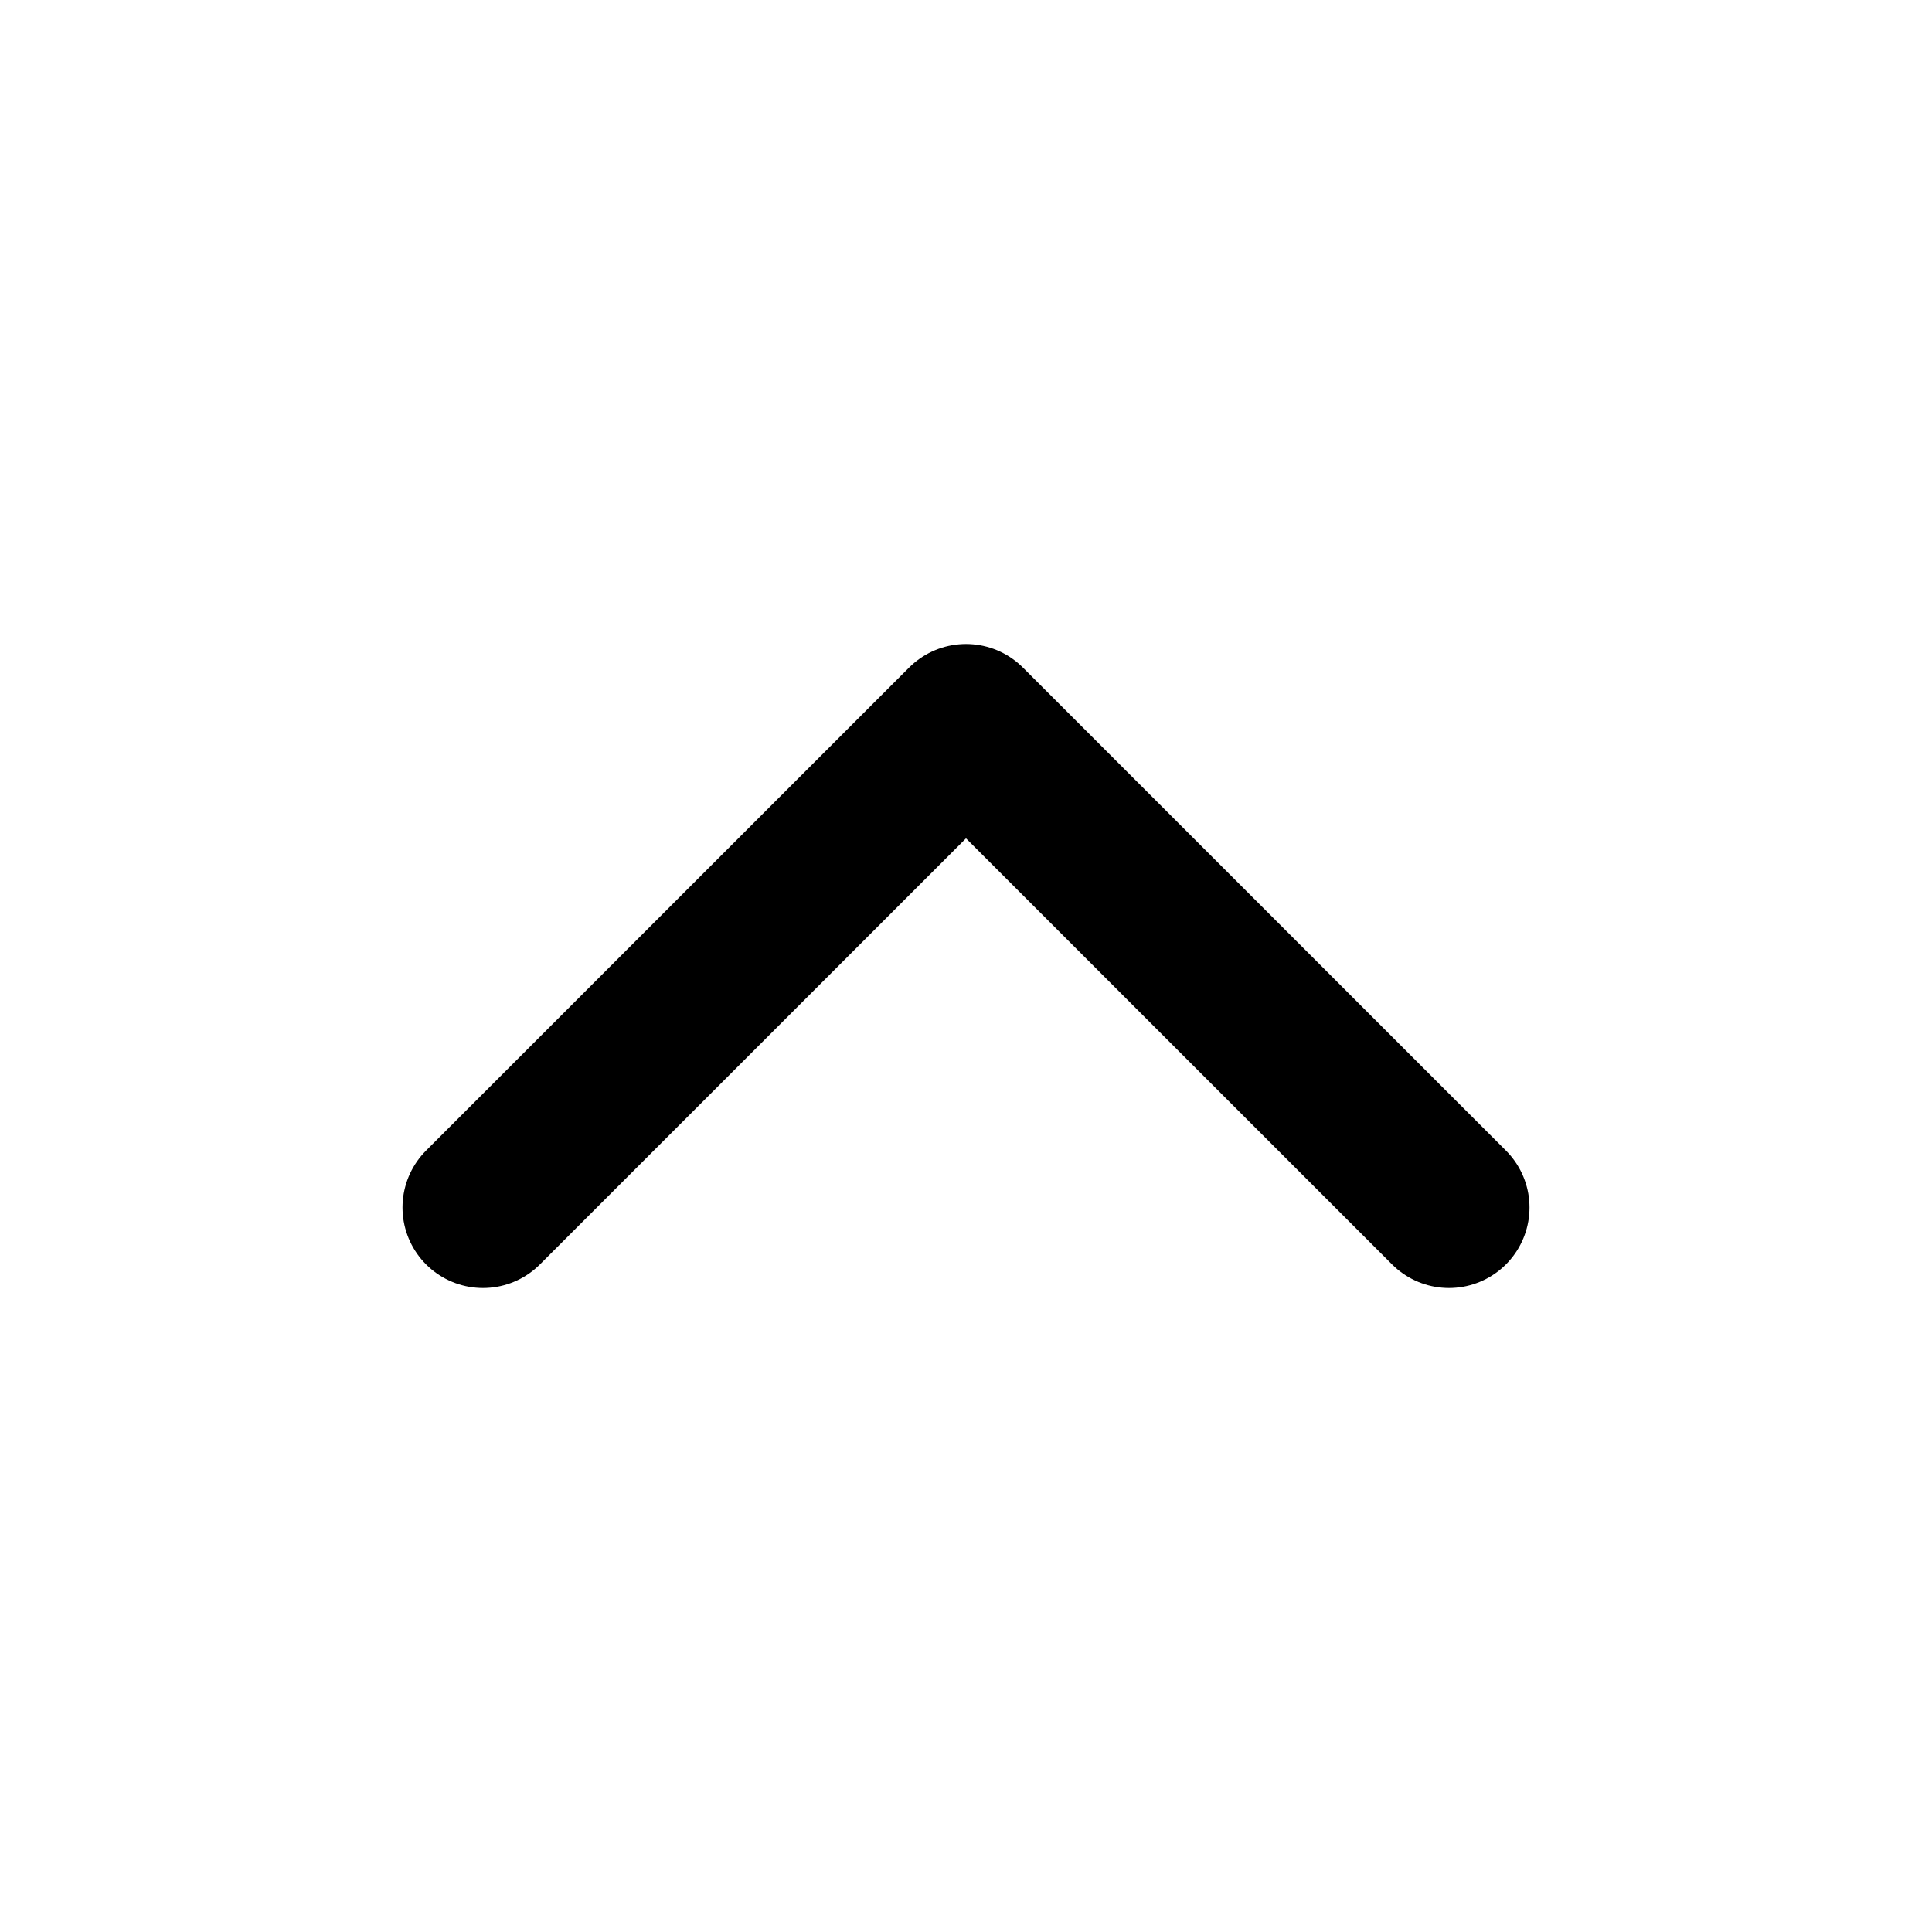
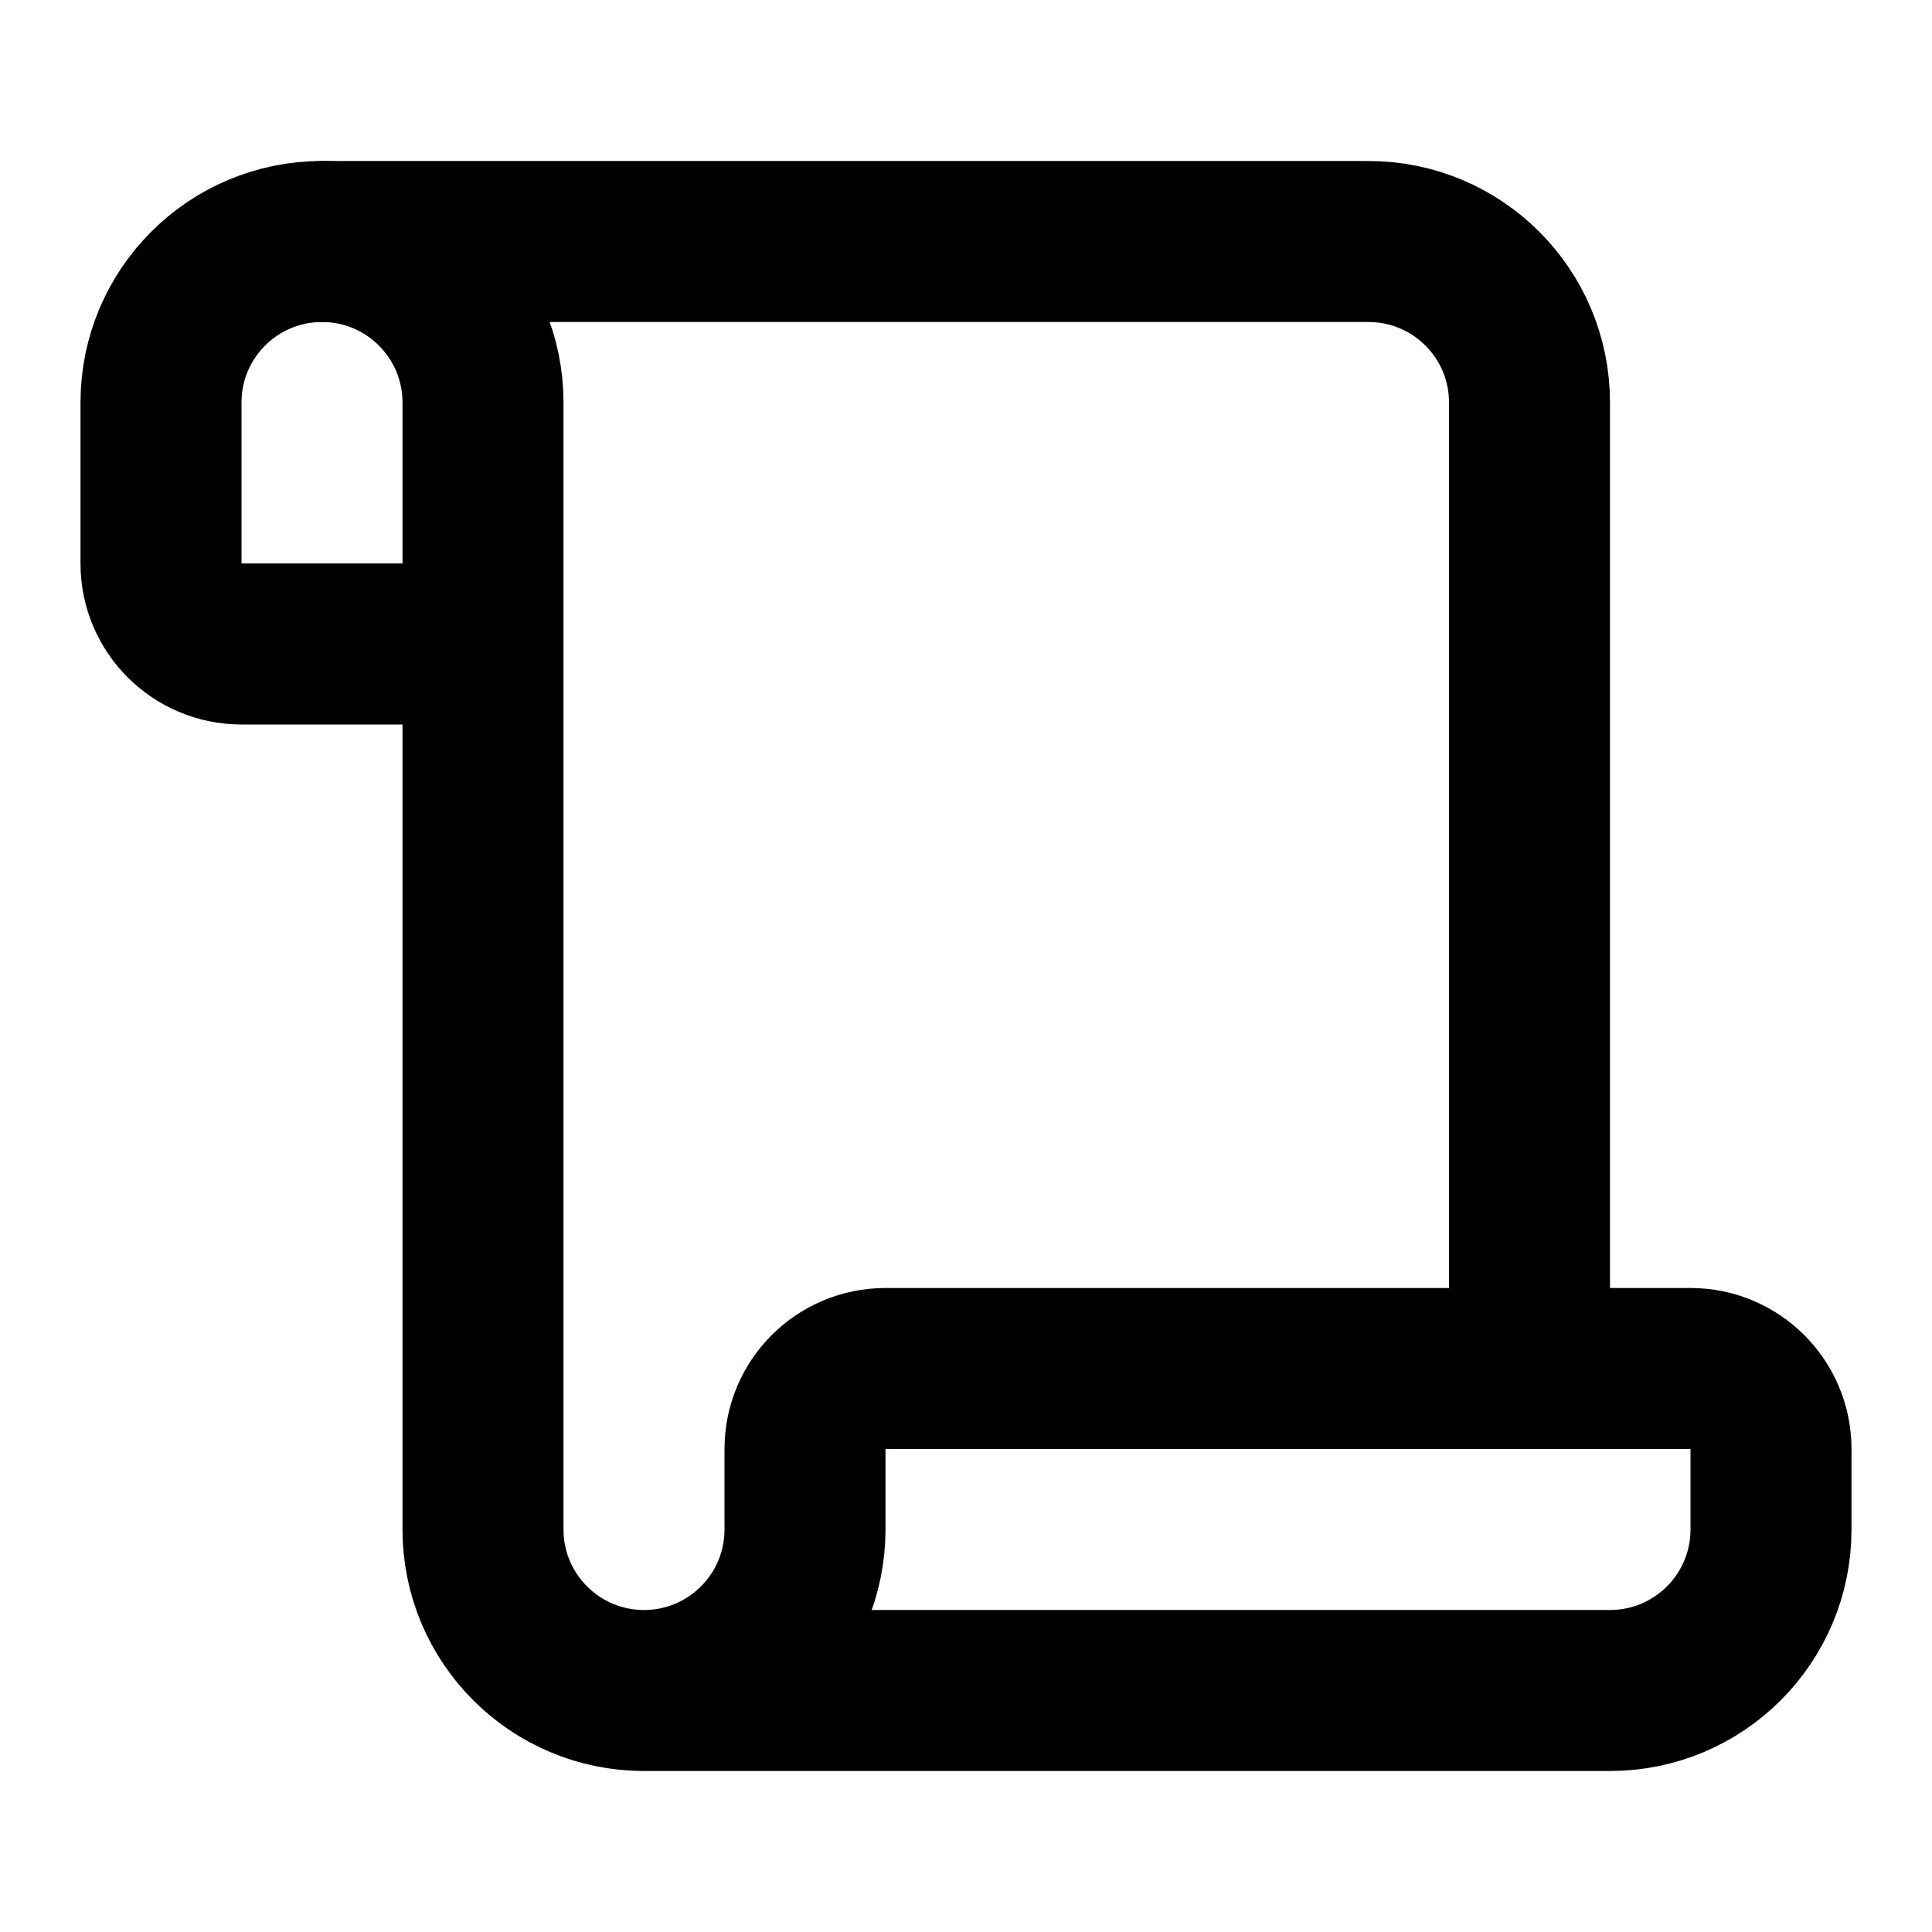
- <svg xmlns="http://www.w3.org/2000/svg" class="lucide lucide-chevron-up" width="24" height="24" viewBox="0 0 24 24" fill="none" stroke="currentColor" stroke-width="2" stroke-linecap="round" stroke-linejoin="round">
-   <path d="m18 15-6-6-6 6" />
+ <svg xmlns="http://www.w3.org/2000/svg" width="24" height="24" viewBox="0 0 24 24" fill="none" stroke="currentColor" stroke-width="2" stroke-linecap="round" stroke-linejoin="round">
+   <path d="M19 17V5a2 2 0 0 0-2-2H4" />
+   <path d="M8 21h12a2 2 0 0 0 2-2v-1a1 1 0 0 0-1-1H11a1 1 0 0 0-1 1v1a2 2 0 1 1-4 0V5a2 2 0 1 0-4 0v2a1 1 0 0 0 1 1h3" />
</svg>
